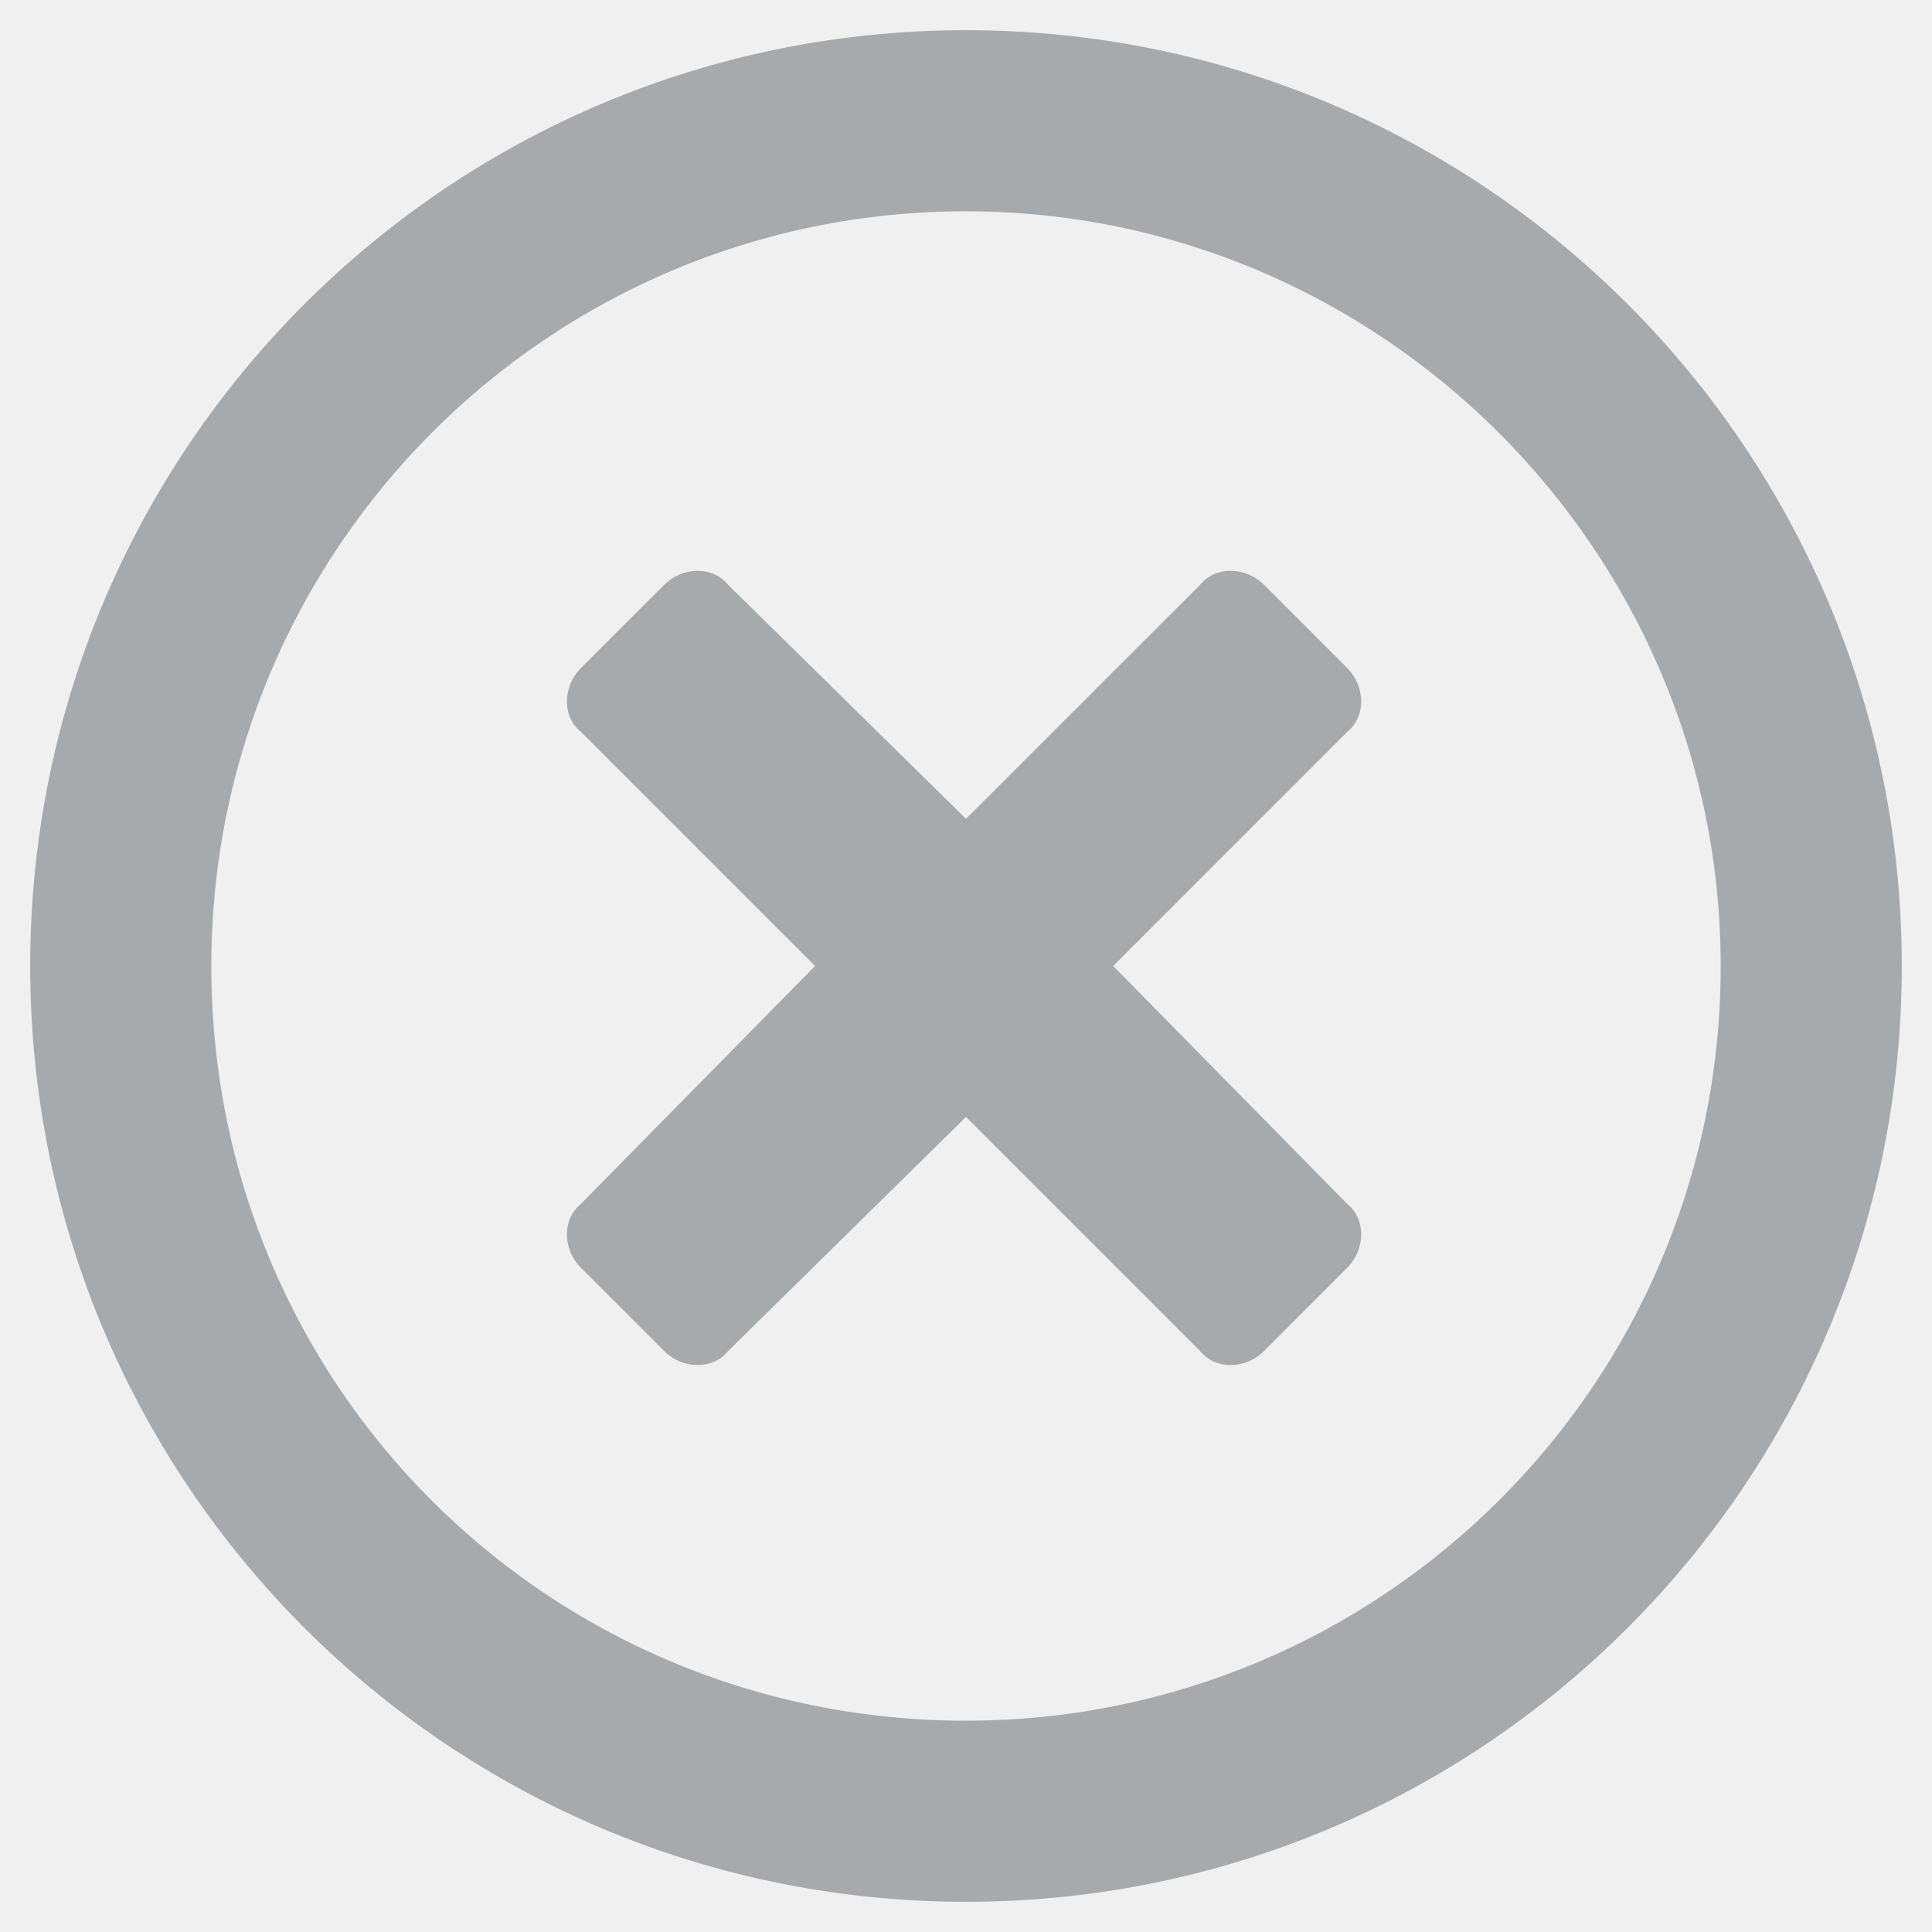
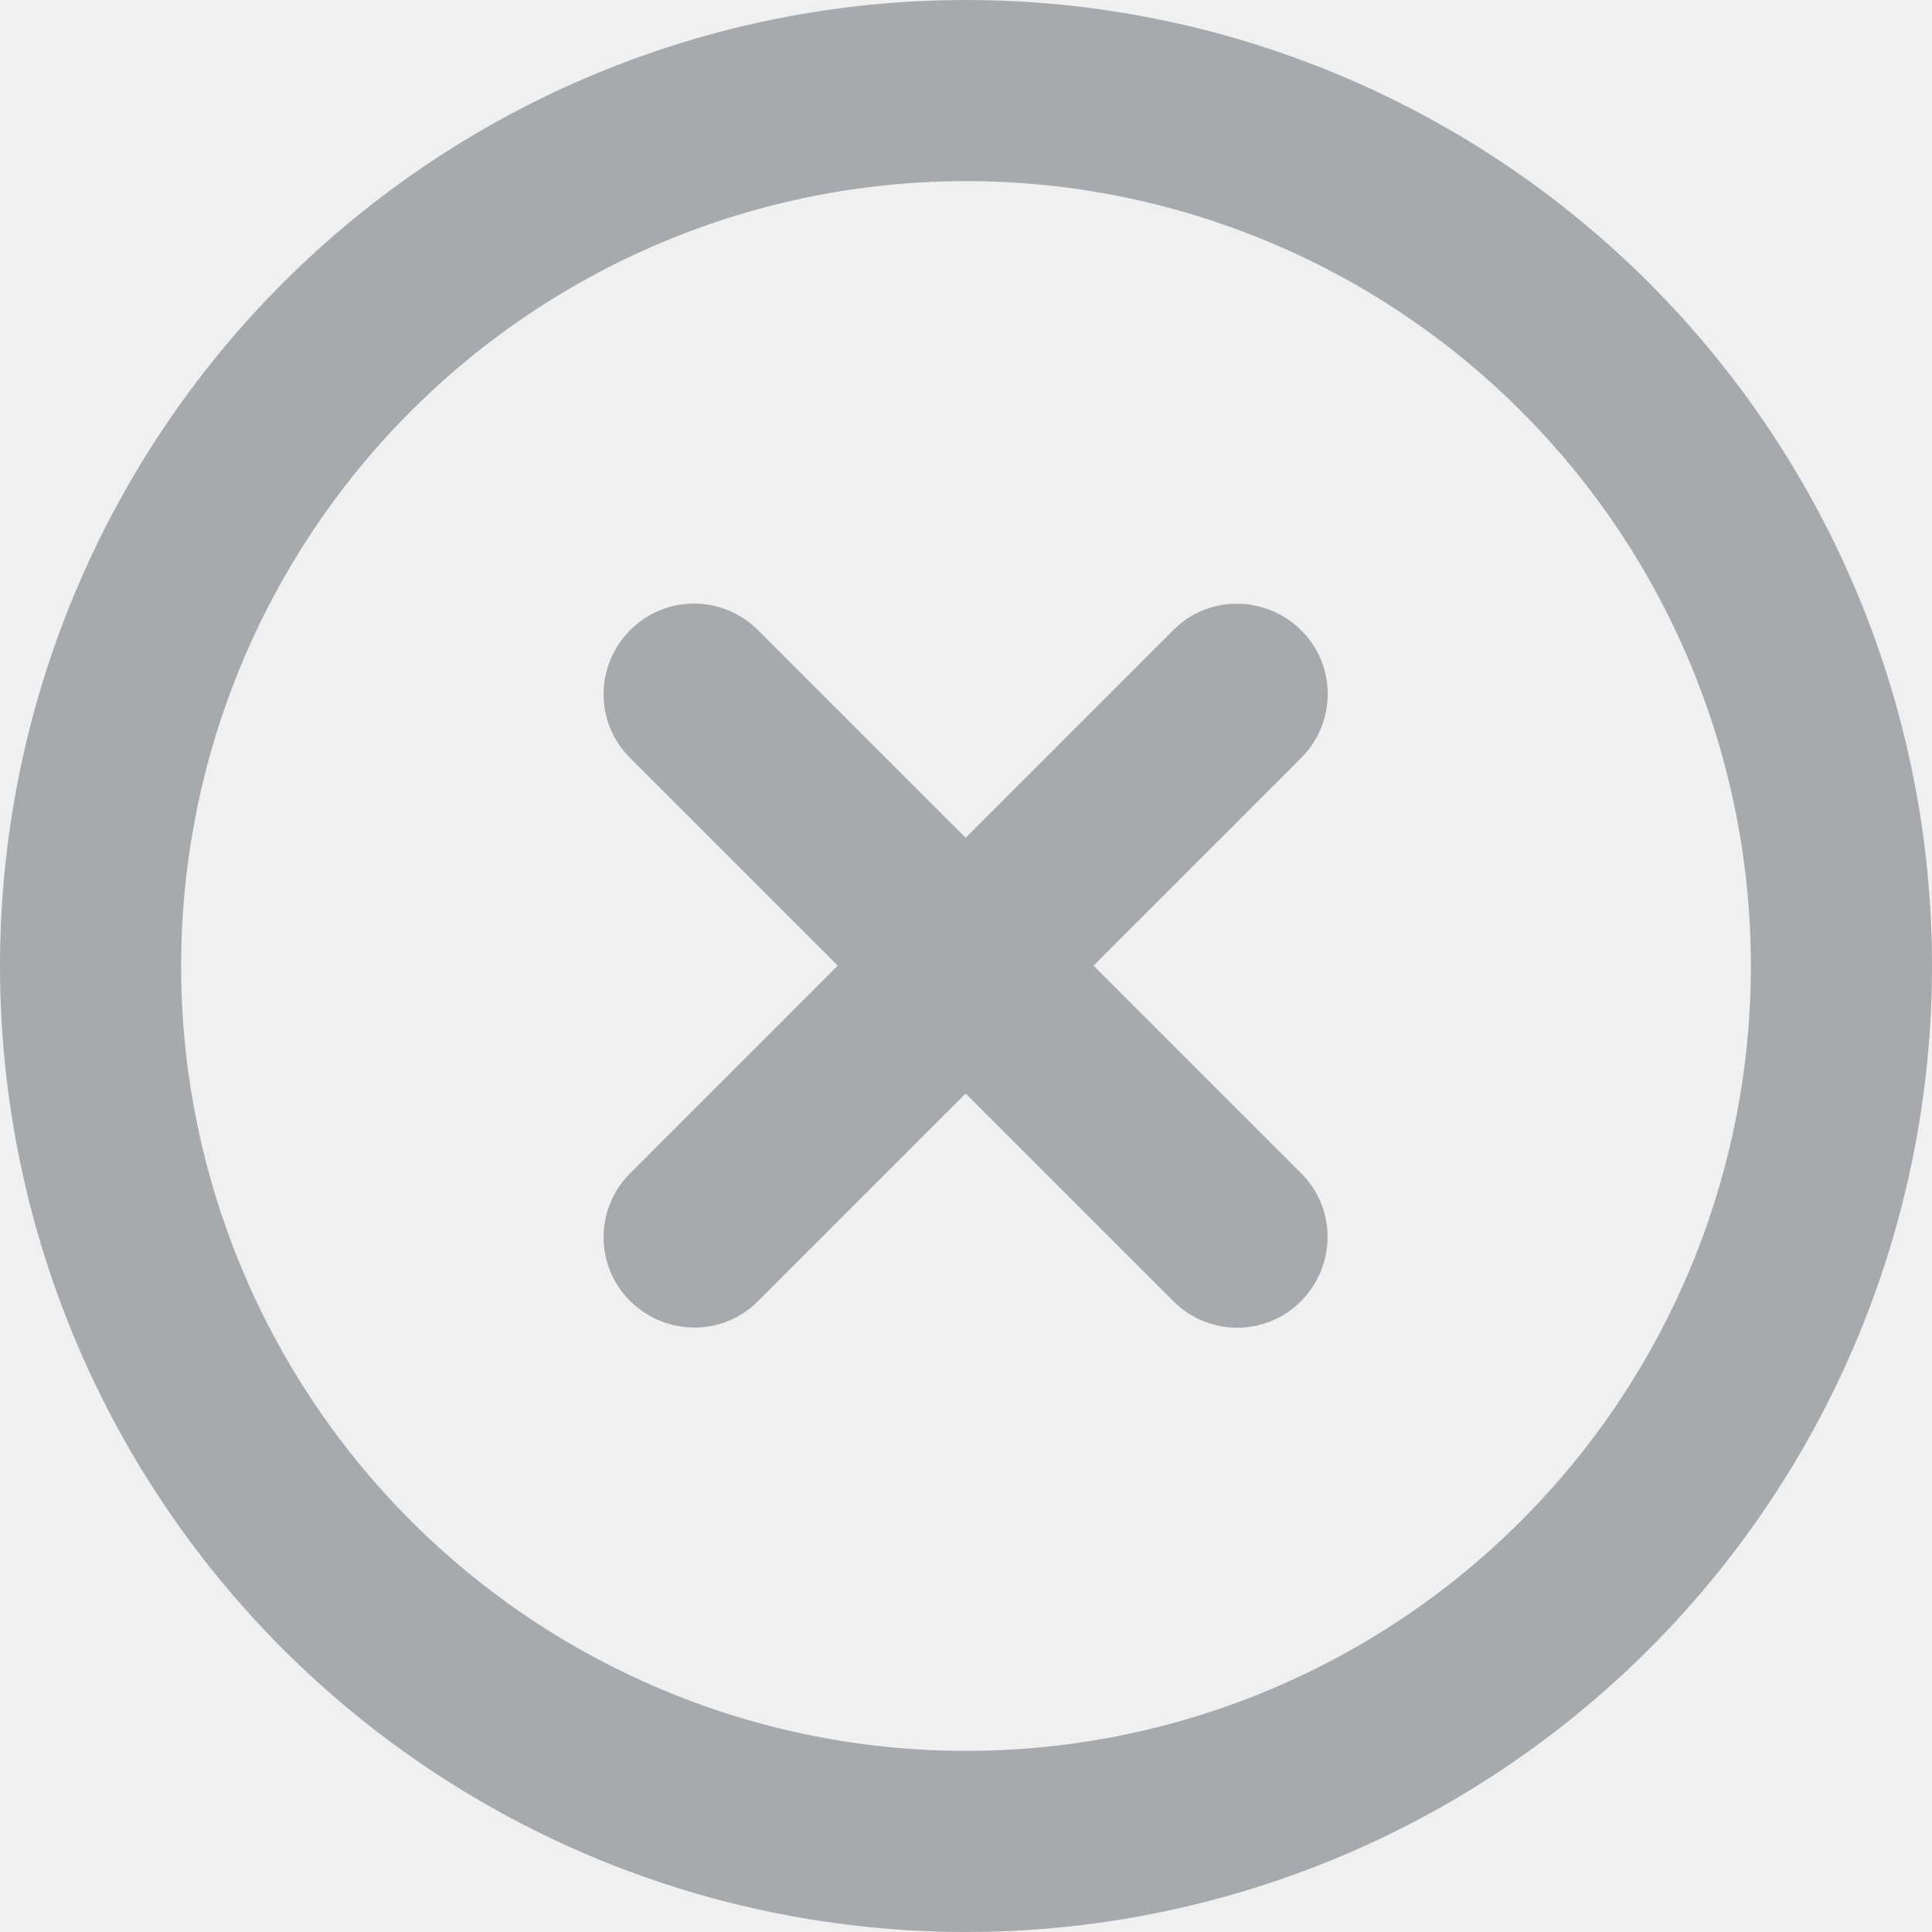
<svg xmlns="http://www.w3.org/2000/svg" width="16" height="16" viewBox="0 0 16 16" fill="none">
-   <path d="M8 0.25C12.281 0.25 15.75 3.719 15.75 8C15.75 12.281 12.281 15.75 8 15.75C3.719 15.75 0.25 12.281 0.25 8C0.25 3.719 3.719 0.25 8 0.25ZM8 14.25C11.438 14.25 14.25 11.469 14.25 8C14.25 4.562 11.438 1.75 8 1.75C4.531 1.75 1.75 4.562 1.75 8C1.75 11.469 4.531 14.25 8 14.25ZM11.156 6.062L9.219 8L11.156 9.969C11.312 10.094 11.312 10.344 11.156 10.5L10.469 11.188C10.312 11.344 10.062 11.344 9.938 11.188L8 9.25L6.031 11.188C5.906 11.344 5.656 11.344 5.5 11.188L4.812 10.5C4.656 10.344 4.656 10.094 4.812 9.969L6.75 8L4.812 6.062C4.656 5.938 4.656 5.688 4.812 5.531L5.5 4.844C5.656 4.688 5.906 4.688 6.031 4.844L8 6.781L9.938 4.844C10.062 4.688 10.312 4.688 10.469 4.844L11.156 5.531C11.312 5.688 11.312 5.938 11.156 6.062Z" fill="#A7AAAD" />
+   <g clip-path="url(#clip0_9572_29044)">
+     <path d="M8 1.5C9.724 1.5 11.377 2.185 12.596 3.404C13.815 4.623 14.5 6.276 14.5 8C14.5 9.724 13.815 11.377 12.596 12.596C11.377 13.815 9.724 14.5 8 14.5C6.276 14.5 4.623 13.815 3.404 12.596C2.185 11.377 1.5 9.724 1.5 8C1.5 6.276 2.185 4.623 3.404 3.404C4.623 2.185 6.276 1.5 8 1.5ZM8 16C10.122 16 12.157 15.157 13.657 13.657C15.157 12.157 16 10.122 16 8C16 5.878 15.157 3.843 13.657 2.343C12.157 0.843 10.122 0 8 0C5.878 0 3.843 0.843 2.343 2.343C0.843 3.843 0 5.878 0 8C0 10.122 0.843 12.157 2.343 13.657C3.843 15.157 5.878 16 8 16ZM5.219 5.219C4.925 5.513 4.925 5.987 5.219 6.278L6.938 7.997L5.219 9.716C4.925 10.009 4.925 10.484 5.219 10.775C5.513 11.066 5.987 11.069 6.278 10.775L7.997 9.056L9.716 10.775C10.009 11.069 10.484 11.069 10.775 10.775C11.066 10.481 11.069 10.006 10.775 9.716L9.056 7.997L10.775 6.278C11.069 5.984 11.069 5.509 10.775 5.219C10.481 4.928 10.006 4.925 9.716 5.219L7.997 6.938L6.278 5.219C5.984 4.925 5.509 4.925 5.219 5.219Z" fill="#A7AAAD" />
+   </g>
+   <defs>
+     <clipPath id="clip0_9572_29044">
+       <rect width="16" height="16" fill="white" />
+     </clipPath>
+   </defs>
</svg>
